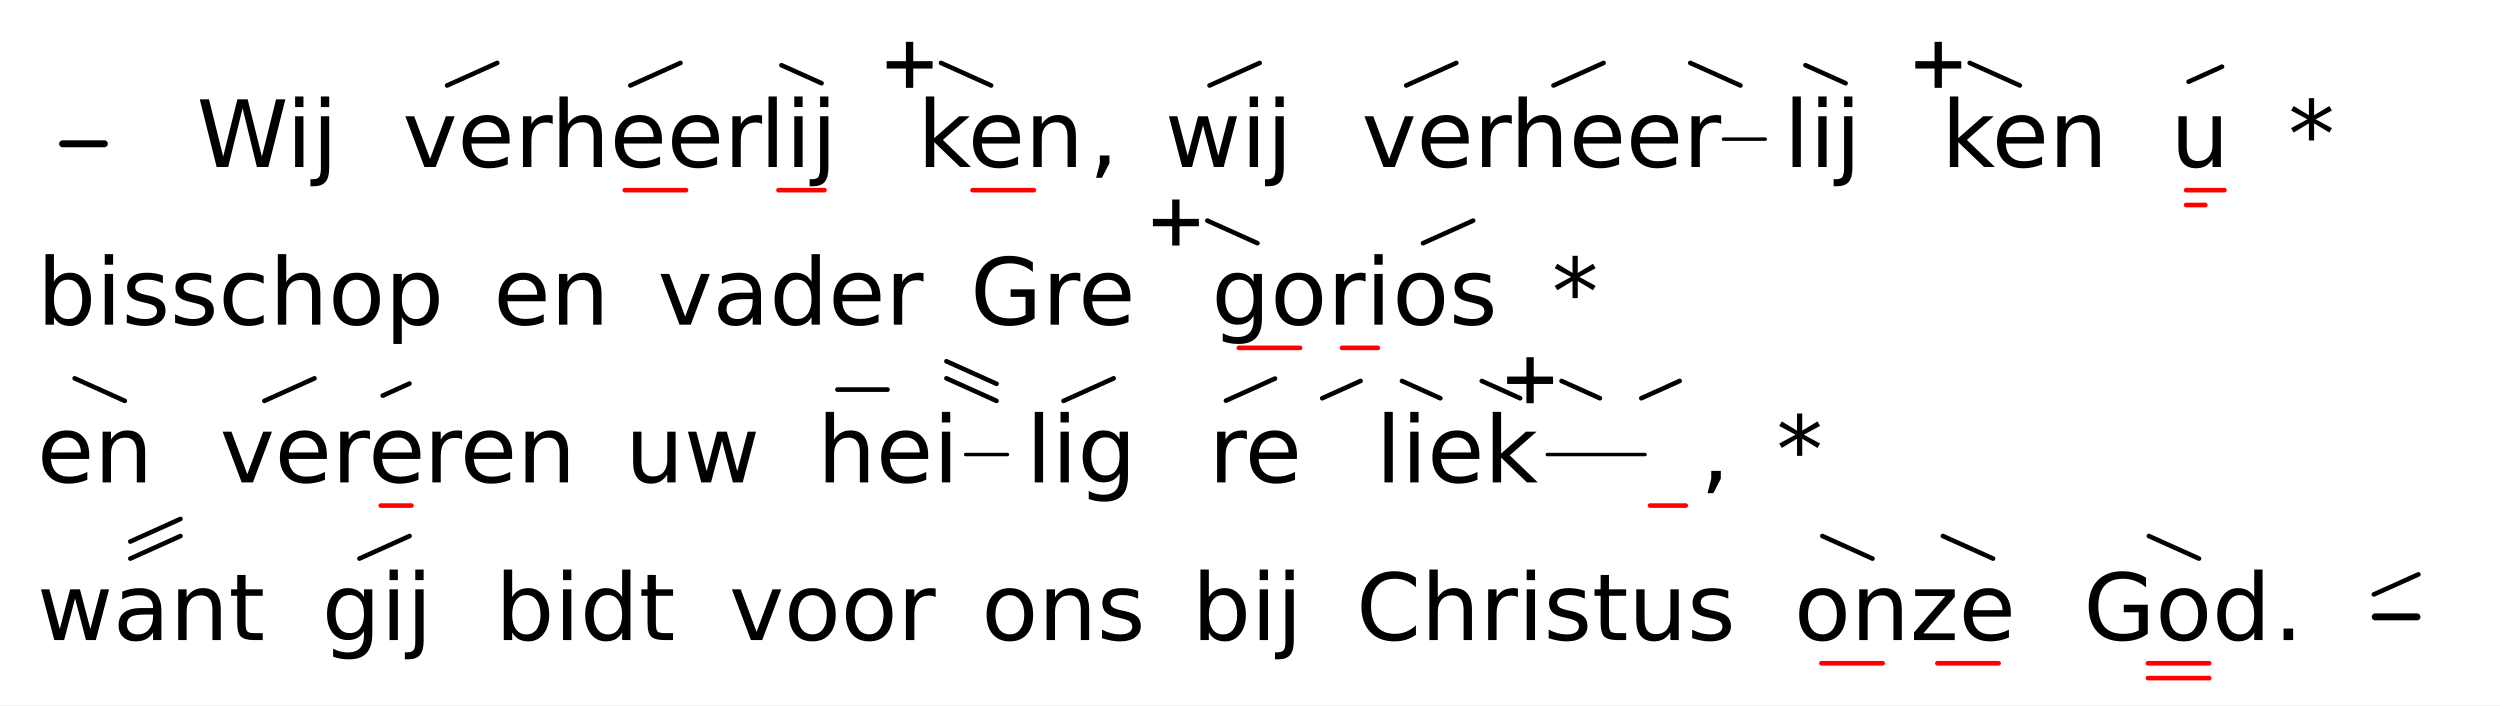
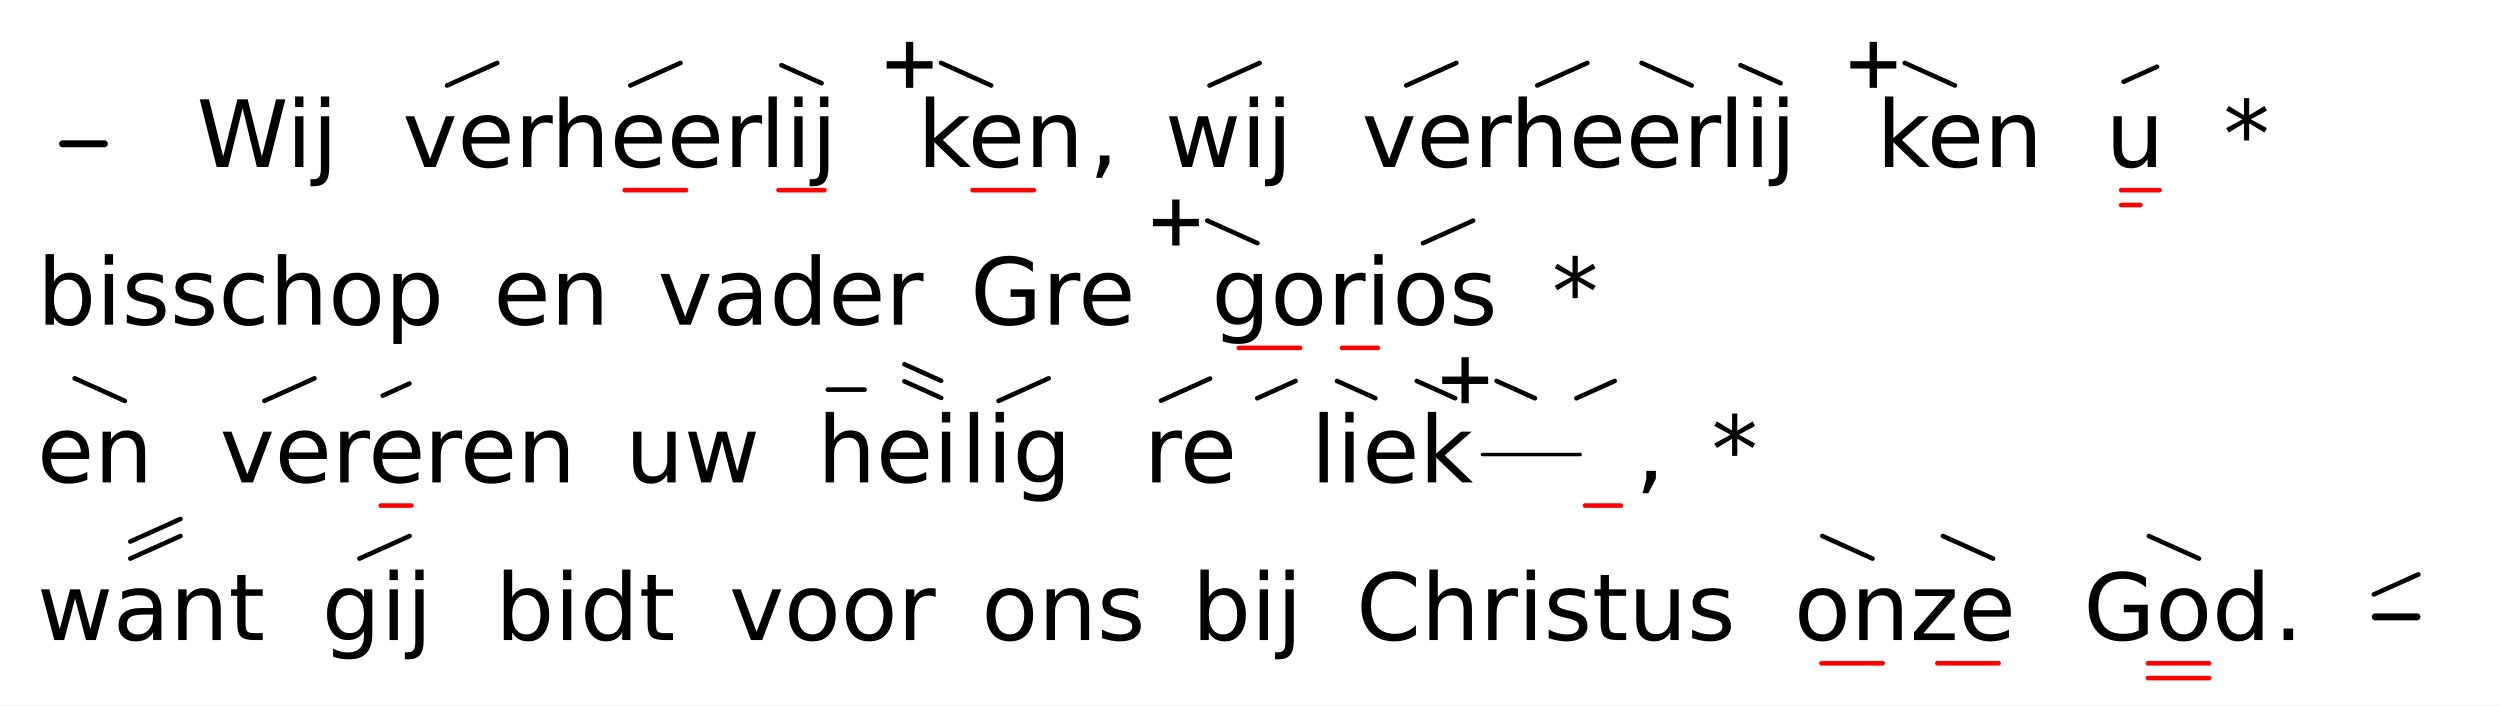
<svg xmlns="http://www.w3.org/2000/svg" class="vsa-svg" width="539" height="152" viewBox="0 0 539 152">
  <rect width="100%" height="100%" fill="white" />
  <g class="vsa-score">
    <g class="vsa-line" data-vsa-line="1">
      <g class="vsa-unit vsa-pitch-marker" data-vsa-unit="1">
        <line class="vsa-pitch-marker-dash" x1="13.50" y1="31.00" x2="22.50" y2="31.00" stroke="black" stroke-width="1.50" stroke-linecap="round" />
      </g>
      <g class="vsa-unit vsa-unit-text" data-vsa-unit="3">
        <text class="vsa-text vsa-free-text" x="42.40" y="36.00" xml:space="preserve" font-family="DejaVu Sans" font-size="20.00">Wij</text>
      </g>
      <g class="vsa-unit vsa-unit-scope" data-vsa-unit="5">
        <text class="vsa-text vsa-sung-text" x="86.80" y="36.00" xml:space="preserve" font-family="DejaVu Sans" font-size="20.00">ver</text>
        <g class="vsa-glyph-group vsa-upper-glyphs">
          <line class="vsa-glyph vsa-upper-glyph vsa-glyph-rise" x1="96.40" y1="18.43" x2="107.20" y2="13.57" stroke="black" stroke-width="1.00" stroke-linecap="round" />
        </g>
        <g class="vsa-glyph-group vsa-lower-glyphs">
</g>
      </g>
      <g class="vsa-unit vsa-unit-scope" data-vsa-unit="6">
        <text class="vsa-text vsa-sung-text" x="118.80" y="36.00" xml:space="preserve" font-family="DejaVu Sans" font-size="20.00">heer</text>
        <g class="vsa-glyph-group vsa-upper-glyphs">
          <line class="vsa-glyph vsa-upper-glyph vsa-glyph-rise" x1="135.90" y1="18.43" x2="146.70" y2="13.57" stroke="black" stroke-width="1.00" stroke-linecap="round" />
        </g>
        <g class="vsa-glyph-group vsa-lower-glyphs">
          <line class="vsa-glyph vsa-lower-glyph vsa-glyph-length" x1="134.70" y1="41.00" x2="147.90" y2="41.00" stroke="red" stroke-width="1.00" stroke-linecap="round" />
        </g>
      </g>
      <g class="vsa-unit vsa-unit-scope" data-vsa-unit="7">
        <text class="vsa-text vsa-sung-text" x="163.80" y="36.00" xml:space="preserve" font-family="DejaVu Sans" font-size="20.00">lij</text>
        <g class="vsa-glyph-group vsa-upper-glyphs">
          <line class="vsa-glyph vsa-upper-glyph vsa-glyph-fall" x1="168.48" y1="14.06" x2="177.12" y2="17.94" stroke="black" stroke-width="1.00" stroke-linecap="round" />
        </g>
        <g class="vsa-glyph-group vsa-lower-glyphs">
          <line class="vsa-glyph vsa-lower-glyph vsa-glyph-length" x1="167.85" y1="41.00" x2="177.75" y2="41.00" stroke="red" stroke-width="1.00" stroke-linecap="round" />
        </g>
      </g>
      <g class="vsa-unit vsa-unit-scope" data-vsa-unit="8">
        <text class="vsa-text vsa-sung-text" x="197.80" y="36.00" xml:space="preserve" font-family="DejaVu Sans" font-size="20.00">ken</text>
        <g class="vsa-glyph-group vsa-upper-glyphs">
          <text class="vsa-glyph-text" x="201.89" y="20.00" xml:space="preserve" text-anchor="end" font-family="Consolas" font-size="19.20">+</text>
          <line class="vsa-glyph vsa-upper-glyph vsa-glyph-fall" x1="202.89" y1="13.57" x2="213.69" y2="18.43" stroke="black" stroke-width="1.00" stroke-linecap="round" />
        </g>
        <g class="vsa-glyph-group vsa-lower-glyphs">
          <line class="vsa-glyph vsa-lower-glyph vsa-glyph-length" x1="209.69" y1="41.00" x2="222.89" y2="41.00" stroke="red" stroke-width="1.00" stroke-linecap="round" />
        </g>
      </g>
      <g class="vsa-unit vsa-unit-text" data-vsa-unit="9">
        <text class="vsa-text vsa-free-text" x="234.78" y="36.00" xml:space="preserve" font-family="DejaVu Sans" font-size="20.00">,</text>
      </g>
      <g class="vsa-unit vsa-unit-scope" data-vsa-unit="11">
        <text class="vsa-text vsa-sung-text" x="251.18" y="36.00" xml:space="preserve" font-family="DejaVu Sans" font-size="20.00">wij</text>
        <g class="vsa-glyph-group vsa-upper-glyphs">
          <line class="vsa-glyph vsa-upper-glyph vsa-glyph-rise" x1="260.78" y1="18.43" x2="271.58" y2="13.57" stroke="black" stroke-width="1.00" stroke-linecap="round" />
        </g>
        <g class="vsa-glyph-group vsa-lower-glyphs">
</g>
      </g>
      <g class="vsa-unit vsa-unit-scope" data-vsa-unit="13">
        <text class="vsa-text vsa-sung-text" x="293.58" y="36.00" xml:space="preserve" font-family="DejaVu Sans" font-size="20.00">ver</text>
        <g class="vsa-glyph-group vsa-upper-glyphs">
          <line class="vsa-glyph vsa-upper-glyph vsa-glyph-rise" x1="303.18" y1="18.43" x2="313.98" y2="13.57" stroke="black" stroke-width="1.00" stroke-linecap="round" />
        </g>
        <g class="vsa-glyph-group vsa-lower-glyphs">
</g>
      </g>
      <g class="vsa-unit vsa-unit-scope" data-vsa-unit="14">
        <text class="vsa-text vsa-sung-text" x="325.58" y="36.00" xml:space="preserve" font-family="DejaVu Sans" font-size="20.00">heer</text>
-         <line class="vsa-filler-line" x1="371.58" y1="30.00" x2="380.58" y2="30.00" stroke="black" stroke-width="0.75" stroke-linecap="round" />
-         <g class="vsa-glyph-group vsa-upper-glyphs">
-           <line class="vsa-glyph vsa-upper-glyph vsa-glyph-rise" x1="334.93" y1="18.43" x2="345.73" y2="13.57" stroke="black" stroke-width="1.00" stroke-linecap="round" />
-           <line class="vsa-glyph vsa-upper-glyph vsa-glyph-fall" x1="364.43" y1="13.57" x2="375.23" y2="18.43" stroke="black" stroke-width="1.00" stroke-linecap="round" />
+         <g class="vsa-glyph-group vsa-upper-glyphs">
+           <line class="vsa-glyph vsa-upper-glyph vsa-glyph-rise" x1="331.43" y1="18.43" x2="342.23" y2="13.57" stroke="black" stroke-width="1.00" stroke-linecap="round" />
+           <line class="vsa-glyph vsa-upper-glyph vsa-glyph-fall" x1="353.93" y1="13.57" x2="364.73" y2="18.43" stroke="black" stroke-width="1.00" stroke-linecap="round" />
        </g>
        <g class="vsa-glyph-group vsa-lower-glyphs">
</g>
      </g>
      <g class="vsa-unit vsa-unit-scope" data-vsa-unit="15">
-         <text class="vsa-text vsa-sung-text" x="384.58" y="36.00" xml:space="preserve" font-family="DejaVu Sans" font-size="20.00">lij</text>
-         <g class="vsa-glyph-group vsa-upper-glyphs">
-           <line class="vsa-glyph vsa-upper-glyph vsa-glyph-fall" x1="389.26" y1="14.06" x2="397.90" y2="17.94" stroke="black" stroke-width="1.00" stroke-linecap="round" />
+         <text class="vsa-text vsa-sung-text" x="370.58" y="36.00" xml:space="preserve" font-family="DejaVu Sans" font-size="20.00">lij</text>
+         <g class="vsa-glyph-group vsa-upper-glyphs">
+           <line class="vsa-glyph vsa-upper-glyph vsa-glyph-fall" x1="375.26" y1="14.06" x2="383.90" y2="17.94" stroke="black" stroke-width="1.00" stroke-linecap="round" />
        </g>
        <g class="vsa-glyph-group vsa-lower-glyphs">
</g>
      </g>
      <g class="vsa-unit vsa-unit-scope" data-vsa-unit="16">
-         <text class="vsa-text vsa-sung-text" x="418.58" y="36.00" xml:space="preserve" font-family="DejaVu Sans" font-size="20.00">ken</text>
-         <g class="vsa-glyph-group vsa-upper-glyphs">
-           <text class="vsa-glyph-text" x="423.67" y="20.00" xml:space="preserve" text-anchor="end" font-family="Consolas" font-size="19.20">+</text>
-           <line class="vsa-glyph vsa-upper-glyph vsa-glyph-fall" x1="424.67" y1="13.57" x2="435.47" y2="18.43" stroke="black" stroke-width="1.00" stroke-linecap="round" />
+         <text class="vsa-text vsa-sung-text" x="404.58" y="36.00" xml:space="preserve" font-family="DejaVu Sans" font-size="20.00">ken</text>
+         <g class="vsa-glyph-group vsa-upper-glyphs">
+           <text class="vsa-glyph-text" x="409.67" y="20.00" xml:space="preserve" text-anchor="end" font-family="Consolas" font-size="19.20">+</text>
+           <line class="vsa-glyph vsa-upper-glyph vsa-glyph-fall" x1="410.67" y1="13.57" x2="421.47" y2="18.43" stroke="black" stroke-width="1.00" stroke-linecap="round" />
        </g>
        <g class="vsa-glyph-group vsa-lower-glyphs">
</g>
      </g>
      <g class="vsa-unit vsa-unit-scope" data-vsa-unit="18">
-         <text class="vsa-text vsa-sung-text" x="467.96" y="36.00" xml:space="preserve" font-family="DejaVu Sans" font-size="20.00">u</text>
-         <g class="vsa-glyph-group vsa-upper-glyphs">
-           <line class="vsa-glyph vsa-upper-glyph vsa-glyph-rise" x1="471.86" y1="17.62" x2="479.06" y2="14.38" stroke="black" stroke-width="1.00" stroke-linecap="round" />
-         </g>
-         <g class="vsa-glyph-group vsa-lower-glyphs">
-           <line class="vsa-glyph vsa-lower-glyph vsa-glyph-length" x1="471.33" y1="41.00" x2="479.58" y2="41.00" stroke="red" stroke-width="1.00" stroke-linecap="round" />
-           <line class="vsa-glyph vsa-lower-glyph vsa-glyph-length" x1="471.33" y1="44.20" x2="475.46" y2="44.20" stroke="red" stroke-width="1.00" stroke-linecap="round" />
+         <text class="vsa-text vsa-sung-text" x="453.96" y="36.00" xml:space="preserve" font-family="DejaVu Sans" font-size="20.00">u</text>
+         <g class="vsa-glyph-group vsa-upper-glyphs">
+           <line class="vsa-glyph vsa-upper-glyph vsa-glyph-rise" x1="457.86" y1="17.62" x2="465.06" y2="14.38" stroke="black" stroke-width="1.00" stroke-linecap="round" />
+         </g>
+         <g class="vsa-glyph-group vsa-lower-glyphs">
+           <line class="vsa-glyph vsa-lower-glyph vsa-glyph-length" x1="457.33" y1="41.00" x2="465.58" y2="41.00" stroke="red" stroke-width="1.00" stroke-linecap="round" />
+           <line class="vsa-glyph vsa-lower-glyph vsa-glyph-length" x1="457.33" y1="44.20" x2="461.46" y2="44.20" stroke="red" stroke-width="1.00" stroke-linecap="round" />
        </g>
      </g>
      <g class="vsa-unit vsa-unit-text" data-vsa-unit="20">
-         <text class="vsa-text vsa-free-text" x="493.36" y="36.00" xml:space="preserve" font-family="DejaVu Sans" font-size="20.00">*</text>
+         <text class="vsa-text vsa-free-text" x="479.36" y="36.00" xml:space="preserve" font-family="DejaVu Sans" font-size="20.00">*</text>
      </g>
    </g>
    <g class="vsa-line" data-vsa-line="2">
      <g class="vsa-unit vsa-unit-text" data-vsa-unit="1">
        <text class="vsa-text vsa-free-text" x="8.00" y="70.00" xml:space="preserve" font-family="DejaVu Sans" font-size="20.00">bisschop</text>
      </g>
      <g class="vsa-unit vsa-unit-text" data-vsa-unit="3">
        <text class="vsa-text vsa-free-text" x="106.40" y="70.00" xml:space="preserve" font-family="DejaVu Sans" font-size="20.00">en</text>
      </g>
      <g class="vsa-unit vsa-unit-text" data-vsa-unit="5">
        <text class="vsa-text vsa-free-text" x="141.80" y="70.00" xml:space="preserve" font-family="DejaVu Sans" font-size="20.00">vader</text>
      </g>
      <g class="vsa-unit vsa-unit-text" data-vsa-unit="7">
        <text class="vsa-text vsa-free-text" x="209.20" y="70.00" xml:space="preserve" font-family="DejaVu Sans" font-size="20.00">Gre</text>
      </g>
      <g class="vsa-unit vsa-unit-scope" data-vsa-unit="8">
        <text class="vsa-text vsa-sung-text" x="261.20" y="70.00" xml:space="preserve" font-family="DejaVu Sans" font-size="20.00">go</text>
        <g class="vsa-glyph-group vsa-upper-glyphs">
          <text class="vsa-glyph-text" x="259.30" y="54.00" xml:space="preserve" text-anchor="end" font-family="Consolas" font-size="19.20">+</text>
          <line class="vsa-glyph vsa-upper-glyph vsa-glyph-fall" x1="260.30" y1="47.57" x2="271.10" y2="52.43" stroke="black" stroke-width="1.00" stroke-linecap="round" />
        </g>
        <g class="vsa-glyph-group vsa-lower-glyphs">
          <line class="vsa-glyph vsa-lower-glyph vsa-glyph-length" x1="267.10" y1="75.00" x2="280.30" y2="75.00" stroke="red" stroke-width="1.00" stroke-linecap="round" />
        </g>
      </g>
      <g class="vsa-unit vsa-unit-scope" data-vsa-unit="9">
        <text class="vsa-text vsa-sung-text" x="286.20" y="70.00" xml:space="preserve" font-family="DejaVu Sans" font-size="20.00">ri</text>
        <g class="vsa-glyph-group vsa-upper-glyphs">
</g>
        <g class="vsa-glyph-group vsa-lower-glyphs">
          <line class="vsa-glyph vsa-lower-glyph vsa-glyph-length" x1="289.35" y1="75.00" x2="297.05" y2="75.00" stroke="red" stroke-width="1.00" stroke-linecap="round" />
        </g>
      </g>
      <g class="vsa-unit vsa-unit-scope" data-vsa-unit="10">
        <text class="vsa-text vsa-sung-text" x="300.20" y="70.00" xml:space="preserve" font-family="DejaVu Sans" font-size="20.00">os</text>
        <g class="vsa-glyph-group vsa-upper-glyphs">
          <line class="vsa-glyph vsa-upper-glyph vsa-glyph-rise" x1="306.80" y1="52.43" x2="317.60" y2="47.57" stroke="black" stroke-width="1.00" stroke-linecap="round" />
        </g>
        <g class="vsa-glyph-group vsa-lower-glyphs">
</g>
      </g>
      <g class="vsa-unit vsa-unit-text" data-vsa-unit="12">
        <text class="vsa-text vsa-free-text" x="334.60" y="70.00" xml:space="preserve" font-family="DejaVu Sans" font-size="20.00">*</text>
      </g>
    </g>
    <g class="vsa-line" data-vsa-line="3">
      <g class="vsa-unit vsa-unit-scope" data-vsa-unit="1">
        <text class="vsa-text vsa-sung-text" x="8.00" y="104.00" xml:space="preserve" font-family="DejaVu Sans" font-size="20.00">en</text>
        <g class="vsa-glyph-group vsa-upper-glyphs">
          <line class="vsa-glyph vsa-upper-glyph vsa-glyph-fall" x1="16.10" y1="81.57" x2="26.90" y2="86.43" stroke="black" stroke-width="1.00" stroke-linecap="round" />
        </g>
        <g class="vsa-glyph-group vsa-lower-glyphs">
</g>
      </g>
      <g class="vsa-unit vsa-unit-scope" data-vsa-unit="3">
        <text class="vsa-text vsa-sung-text" x="47.40" y="104.00" xml:space="preserve" font-family="DejaVu Sans" font-size="20.00">ver</text>
        <g class="vsa-glyph-group vsa-upper-glyphs">
          <line class="vsa-glyph vsa-upper-glyph vsa-glyph-rise" x1="57.00" y1="86.43" x2="67.80" y2="81.57" stroke="black" stroke-width="1.00" stroke-linecap="round" />
        </g>
        <g class="vsa-glyph-group vsa-lower-glyphs">
</g>
      </g>
      <g class="vsa-unit vsa-unit-scope" data-vsa-unit="4">
        <text class="vsa-text vsa-sung-text" x="79.40" y="104.00" xml:space="preserve" font-family="DejaVu Sans" font-size="20.00">e</text>
        <g class="vsa-glyph-group vsa-upper-glyphs">
          <line class="vsa-glyph vsa-upper-glyph vsa-glyph-rise" x1="82.52" y1="85.30" x2="88.28" y2="82.70" stroke="black" stroke-width="1.00" stroke-linecap="round" />
        </g>
        <g class="vsa-glyph-group vsa-lower-glyphs">
          <line class="vsa-glyph vsa-lower-glyph vsa-glyph-length" x1="82.10" y1="109.00" x2="88.70" y2="109.00" stroke="red" stroke-width="1.00" stroke-linecap="round" />
        </g>
      </g>
      <g class="vsa-unit vsa-unit-text" data-vsa-unit="5">
        <text class="vsa-text vsa-free-text" x="91.40" y="104.00" xml:space="preserve" font-family="DejaVu Sans" font-size="20.00">ren</text>
      </g>
      <g class="vsa-unit vsa-unit-text" data-vsa-unit="7">
        <text class="vsa-text vsa-free-text" x="134.80" y="104.00" xml:space="preserve" font-family="DejaVu Sans" font-size="20.00">uw</text>
      </g>
      <g class="vsa-unit vsa-unit-scope" data-vsa-unit="9">
        <text class="vsa-text vsa-sung-text" x="176.20" y="104.00" xml:space="preserve" font-family="DejaVu Sans" font-size="20.00">hei</text>
-         <line class="vsa-filler-line" x1="208.20" y1="98.00" x2="217.20" y2="98.00" stroke="black" stroke-width="0.75" stroke-linecap="round" />
-         <g class="vsa-glyph-group vsa-upper-glyphs">
-           <line class="vsa-glyph vsa-upper-glyph vsa-glyph-flat" x1="180.55" y1="84.00" x2="191.35" y2="84.00" stroke="black" stroke-width="1.00" stroke-linecap="round" />
-           <line class="vsa-glyph vsa-upper-glyph vsa-glyph-fall" x1="204.05" y1="81.57" x2="214.85" y2="86.43" stroke="black" stroke-width="1.00" stroke-linecap="round" />
-           <line class="vsa-glyph vsa-upper-glyph vsa-glyph-fall" x1="204.05" y1="77.89" x2="214.85" y2="82.75" stroke="black" stroke-width="1.00" stroke-linecap="round" />
+         <g class="vsa-glyph-group vsa-upper-glyphs">
+           <line class="vsa-glyph vsa-upper-glyph vsa-glyph-flat" x1="178.49" y1="84.00" x2="186.41" y2="84.00" stroke="black" stroke-width="1.00" stroke-linecap="round" />
+           <line class="vsa-glyph vsa-upper-glyph vsa-glyph-fall" x1="194.99" y1="82.22" x2="202.91" y2="85.78" stroke="black" stroke-width="1.00" stroke-linecap="round" />
+           <line class="vsa-glyph vsa-upper-glyph vsa-glyph-fall" x1="194.99" y1="78.54" x2="202.91" y2="82.10" stroke="black" stroke-width="1.00" stroke-linecap="round" />
        </g>
        <g class="vsa-glyph-group vsa-lower-glyphs">
</g>
      </g>
      <g class="vsa-unit vsa-unit-scope" data-vsa-unit="10">
-         <text class="vsa-text vsa-sung-text" x="221.20" y="104.00" xml:space="preserve" font-family="DejaVu Sans" font-size="20.00">lig</text>
-         <g class="vsa-glyph-group vsa-upper-glyphs">
-           <line class="vsa-glyph vsa-upper-glyph vsa-glyph-rise" x1="229.30" y1="86.43" x2="240.10" y2="81.57" stroke="black" stroke-width="1.00" stroke-linecap="round" />
+         <text class="vsa-text vsa-sung-text" x="207.20" y="104.00" xml:space="preserve" font-family="DejaVu Sans" font-size="20.00">lig</text>
+         <g class="vsa-glyph-group vsa-upper-glyphs">
+           <line class="vsa-glyph vsa-upper-glyph vsa-glyph-rise" x1="215.30" y1="86.43" x2="226.10" y2="81.57" stroke="black" stroke-width="1.00" stroke-linecap="round" />
        </g>
        <g class="vsa-glyph-group vsa-lower-glyphs">
</g>
      </g>
      <g class="vsa-unit vsa-unit-scope" data-vsa-unit="12">
-         <text class="vsa-text vsa-sung-text" x="260.60" y="104.00" xml:space="preserve" font-family="DejaVu Sans" font-size="20.00">re</text>
-         <g class="vsa-glyph-group vsa-upper-glyphs">
-           <line class="vsa-glyph vsa-upper-glyph vsa-glyph-rise" x1="264.32" y1="86.38" x2="274.88" y2="81.62" stroke="black" stroke-width="1.00" stroke-linecap="round" />
+         <text class="vsa-text vsa-sung-text" x="246.60" y="104.00" xml:space="preserve" font-family="DejaVu Sans" font-size="20.00">re</text>
+         <g class="vsa-glyph-group vsa-upper-glyphs">
+           <line class="vsa-glyph vsa-upper-glyph vsa-glyph-rise" x1="250.32" y1="86.38" x2="260.88" y2="81.62" stroke="black" stroke-width="1.00" stroke-linecap="round" />
        </g>
        <g class="vsa-glyph-group vsa-lower-glyphs">
</g>
      </g>
      <g class="vsa-unit vsa-unit-scope" data-vsa-unit="13">
-         <text class="vsa-text vsa-sung-text" x="296.60" y="104.00" xml:space="preserve" font-family="DejaVu Sans" font-size="20.00">liek</text>
-         <line class="vsa-filler-line" x1="333.60" y1="98.00" x2="354.68" y2="98.00" stroke="black" stroke-width="0.75" stroke-linecap="round" />
-         <g class="vsa-glyph-group vsa-upper-glyphs">
-           <line class="vsa-glyph vsa-upper-glyph vsa-glyph-rise" x1="285.07" y1="85.86" x2="293.33" y2="82.14" stroke="black" stroke-width="1.00" stroke-linecap="round" />
-           <line class="vsa-glyph vsa-upper-glyph vsa-glyph-fall" x1="302.27" y1="82.14" x2="310.53" y2="85.86" stroke="black" stroke-width="1.00" stroke-linecap="round" />
-           <line class="vsa-glyph vsa-upper-glyph vsa-glyph-fall" x1="319.47" y1="82.14" x2="327.73" y2="85.86" stroke="black" stroke-width="1.00" stroke-linecap="round" />
-           <text class="vsa-glyph-text" x="335.67" y="88.00" xml:space="preserve" text-anchor="end" font-family="Consolas" font-size="19.20">+</text>
-           <line class="vsa-glyph vsa-upper-glyph vsa-glyph-fall" x1="336.67" y1="82.14" x2="344.93" y2="85.86" stroke="black" stroke-width="1.00" stroke-linecap="round" />
-           <line class="vsa-glyph vsa-upper-glyph vsa-glyph-rise" x1="353.87" y1="85.86" x2="362.13" y2="82.14" stroke="black" stroke-width="1.00" stroke-linecap="round" />
-         </g>
-         <g class="vsa-glyph-group vsa-lower-glyphs">
-           <line class="vsa-glyph vsa-lower-glyph vsa-glyph-length" x1="355.75" y1="109.00" x2="363.45" y2="109.00" stroke="red" stroke-width="1.00" stroke-linecap="round" />
+         <text class="vsa-text vsa-sung-text" x="282.60" y="104.00" xml:space="preserve" font-family="DejaVu Sans" font-size="20.00">liek</text>
+         <line class="vsa-filler-line" x1="319.60" y1="98.00" x2="340.68" y2="98.00" stroke="black" stroke-width="0.75" stroke-linecap="round" />
+         <g class="vsa-glyph-group vsa-upper-glyphs">
+           <line class="vsa-glyph vsa-upper-glyph vsa-glyph-rise" x1="271.07" y1="85.86" x2="279.33" y2="82.14" stroke="black" stroke-width="1.00" stroke-linecap="round" />
+           <line class="vsa-glyph vsa-upper-glyph vsa-glyph-fall" x1="288.27" y1="82.14" x2="296.53" y2="85.86" stroke="black" stroke-width="1.00" stroke-linecap="round" />
+           <line class="vsa-glyph vsa-upper-glyph vsa-glyph-fall" x1="305.47" y1="82.14" x2="313.73" y2="85.86" stroke="black" stroke-width="1.00" stroke-linecap="round" />
+           <text class="vsa-glyph-text" x="321.67" y="88.00" xml:space="preserve" text-anchor="end" font-family="Consolas" font-size="19.20">+</text>
+           <line class="vsa-glyph vsa-upper-glyph vsa-glyph-fall" x1="322.67" y1="82.14" x2="330.93" y2="85.86" stroke="black" stroke-width="1.00" stroke-linecap="round" />
+           <line class="vsa-glyph vsa-upper-glyph vsa-glyph-rise" x1="339.87" y1="85.86" x2="348.13" y2="82.14" stroke="black" stroke-width="1.00" stroke-linecap="round" />
+         </g>
+         <g class="vsa-glyph-group vsa-lower-glyphs">
+           <line class="vsa-glyph vsa-lower-glyph vsa-glyph-length" x1="341.75" y1="109.00" x2="349.45" y2="109.00" stroke="red" stroke-width="1.00" stroke-linecap="round" />
        </g>
      </g>
      <g class="vsa-unit vsa-unit-text" data-vsa-unit="14">
-         <text class="vsa-text vsa-free-text" x="366.60" y="104.00" xml:space="preserve" font-family="DejaVu Sans" font-size="20.00">,</text>
+         <text class="vsa-text vsa-free-text" x="352.60" y="104.00" xml:space="preserve" font-family="DejaVu Sans" font-size="20.00">,</text>
      </g>
      <g class="vsa-unit vsa-unit-text" data-vsa-unit="16">
-         <text class="vsa-text vsa-free-text" x="383.00" y="104.00" xml:space="preserve" font-family="DejaVu Sans" font-size="20.00">*</text>
+         <text class="vsa-text vsa-free-text" x="369.00" y="104.00" xml:space="preserve" font-family="DejaVu Sans" font-size="20.00">*</text>
      </g>
    </g>
    <g class="vsa-line" data-vsa-line="4">
      <g class="vsa-unit vsa-unit-scope" data-vsa-unit="1">
        <text class="vsa-text vsa-sung-text" x="8.00" y="138.00" xml:space="preserve" font-family="DejaVu Sans" font-size="20.00">want</text>
        <g class="vsa-glyph-group vsa-upper-glyphs">
          <line class="vsa-glyph vsa-upper-glyph vsa-glyph-rise" x1="28.10" y1="120.43" x2="38.90" y2="115.57" stroke="black" stroke-width="1.00" stroke-linecap="round" />
          <line class="vsa-glyph vsa-upper-glyph vsa-glyph-rise" x1="28.10" y1="116.75" x2="38.90" y2="111.89" stroke="black" stroke-width="1.00" stroke-linecap="round" />
        </g>
        <g class="vsa-glyph-group vsa-lower-glyphs">
</g>
      </g>
      <g class="vsa-unit vsa-unit-scope" data-vsa-unit="3">
        <text class="vsa-text vsa-sung-text" x="69.40" y="138.00" xml:space="preserve" font-family="DejaVu Sans" font-size="20.00">gij</text>
        <g class="vsa-glyph-group vsa-upper-glyphs">
          <line class="vsa-glyph vsa-upper-glyph vsa-glyph-rise" x1="77.50" y1="120.43" x2="88.30" y2="115.57" stroke="black" stroke-width="1.00" stroke-linecap="round" />
        </g>
        <g class="vsa-glyph-group vsa-lower-glyphs">
</g>
      </g>
      <g class="vsa-unit vsa-unit-text" data-vsa-unit="5">
        <text class="vsa-text vsa-free-text" x="106.80" y="138.00" xml:space="preserve" font-family="DejaVu Sans" font-size="20.00">bidt</text>
      </g>
      <g class="vsa-unit vsa-unit-text" data-vsa-unit="7">
        <text class="vsa-text vsa-free-text" x="157.20" y="138.00" xml:space="preserve" font-family="DejaVu Sans" font-size="20.00">voor</text>
      </g>
      <g class="vsa-unit vsa-unit-text" data-vsa-unit="9">
        <text class="vsa-text vsa-free-text" x="211.60" y="138.00" xml:space="preserve" font-family="DejaVu Sans" font-size="20.00">ons</text>
      </g>
      <g class="vsa-unit vsa-unit-text" data-vsa-unit="11">
        <text class="vsa-text vsa-free-text" x="257.00" y="138.00" xml:space="preserve" font-family="DejaVu Sans" font-size="20.00">bij</text>
      </g>
      <g class="vsa-unit vsa-unit-text" data-vsa-unit="13">
        <text class="vsa-text vsa-free-text" x="292.40" y="138.00" xml:space="preserve" font-family="DejaVu Sans" font-size="20.00">Christus</text>
      </g>
      <g class="vsa-unit vsa-unit-scope" data-vsa-unit="15">
        <text class="vsa-text vsa-sung-text" x="386.80" y="138.00" xml:space="preserve" font-family="DejaVu Sans" font-size="20.00">on</text>
        <g class="vsa-glyph-group vsa-upper-glyphs">
          <line class="vsa-glyph vsa-upper-glyph vsa-glyph-fall" x1="392.90" y1="115.57" x2="403.70" y2="120.43" stroke="black" stroke-width="1.00" stroke-linecap="round" />
        </g>
        <g class="vsa-glyph-group vsa-lower-glyphs">
          <line class="vsa-glyph vsa-lower-glyph vsa-glyph-length" x1="392.70" y1="143.00" x2="405.90" y2="143.00" stroke="red" stroke-width="1.00" stroke-linecap="round" />
        </g>
      </g>
      <g class="vsa-unit vsa-unit-scope" data-vsa-unit="16">
        <text class="vsa-text vsa-sung-text" x="411.80" y="138.00" xml:space="preserve" font-family="DejaVu Sans" font-size="20.00">ze</text>
        <g class="vsa-glyph-group vsa-upper-glyphs">
          <line class="vsa-glyph vsa-upper-glyph vsa-glyph-fall" x1="418.90" y1="115.57" x2="429.70" y2="120.43" stroke="black" stroke-width="1.00" stroke-linecap="round" />
        </g>
        <g class="vsa-glyph-group vsa-lower-glyphs">
          <line class="vsa-glyph vsa-lower-glyph vsa-glyph-length" x1="417.70" y1="143.00" x2="430.90" y2="143.00" stroke="red" stroke-width="1.00" stroke-linecap="round" />
        </g>
      </g>
      <g class="vsa-unit vsa-unit-scope" data-vsa-unit="18">
        <text class="vsa-text vsa-sung-text" x="449.20" y="138.00" xml:space="preserve" font-family="DejaVu Sans" font-size="20.00">God</text>
        <g class="vsa-glyph-group vsa-upper-glyphs">
          <line class="vsa-glyph vsa-upper-glyph vsa-glyph-fall" x1="463.30" y1="115.57" x2="474.10" y2="120.43" stroke="black" stroke-width="1.00" stroke-linecap="round" />
        </g>
        <g class="vsa-glyph-group vsa-lower-glyphs">
          <line class="vsa-glyph vsa-lower-glyph vsa-glyph-length" x1="463.10" y1="143.00" x2="476.30" y2="143.00" stroke="red" stroke-width="1.00" stroke-linecap="round" />
          <line class="vsa-glyph vsa-lower-glyph vsa-glyph-length" x1="463.10" y1="146.20" x2="476.30" y2="146.20" stroke="red" stroke-width="1.00" stroke-linecap="round" />
        </g>
      </g>
      <g class="vsa-unit vsa-unit-text" data-vsa-unit="19">
        <text class="vsa-text vsa-free-text" x="490.20" y="138.00" xml:space="preserve" font-family="DejaVu Sans" font-size="20.00">.</text>
      </g>
      <g class="vsa-unit vsa-pitch-marker" data-vsa-unit="21">
        <g class="vsa-pitch-marker-upper-glyph vsa-upper-glyphs">
          <line class="vsa-glyph vsa-upper-glyph vsa-glyph-rise" x1="511.80" y1="128.16" x2="521.40" y2="123.84" stroke="black" stroke-width="1.00" stroke-linecap="round" />
        </g>
        <line class="vsa-pitch-marker-dash" x1="512.10" y1="133.00" x2="521.10" y2="133.00" stroke="black" stroke-width="1.50" stroke-linecap="round" />
      </g>
    </g>
  </g>
</svg>
